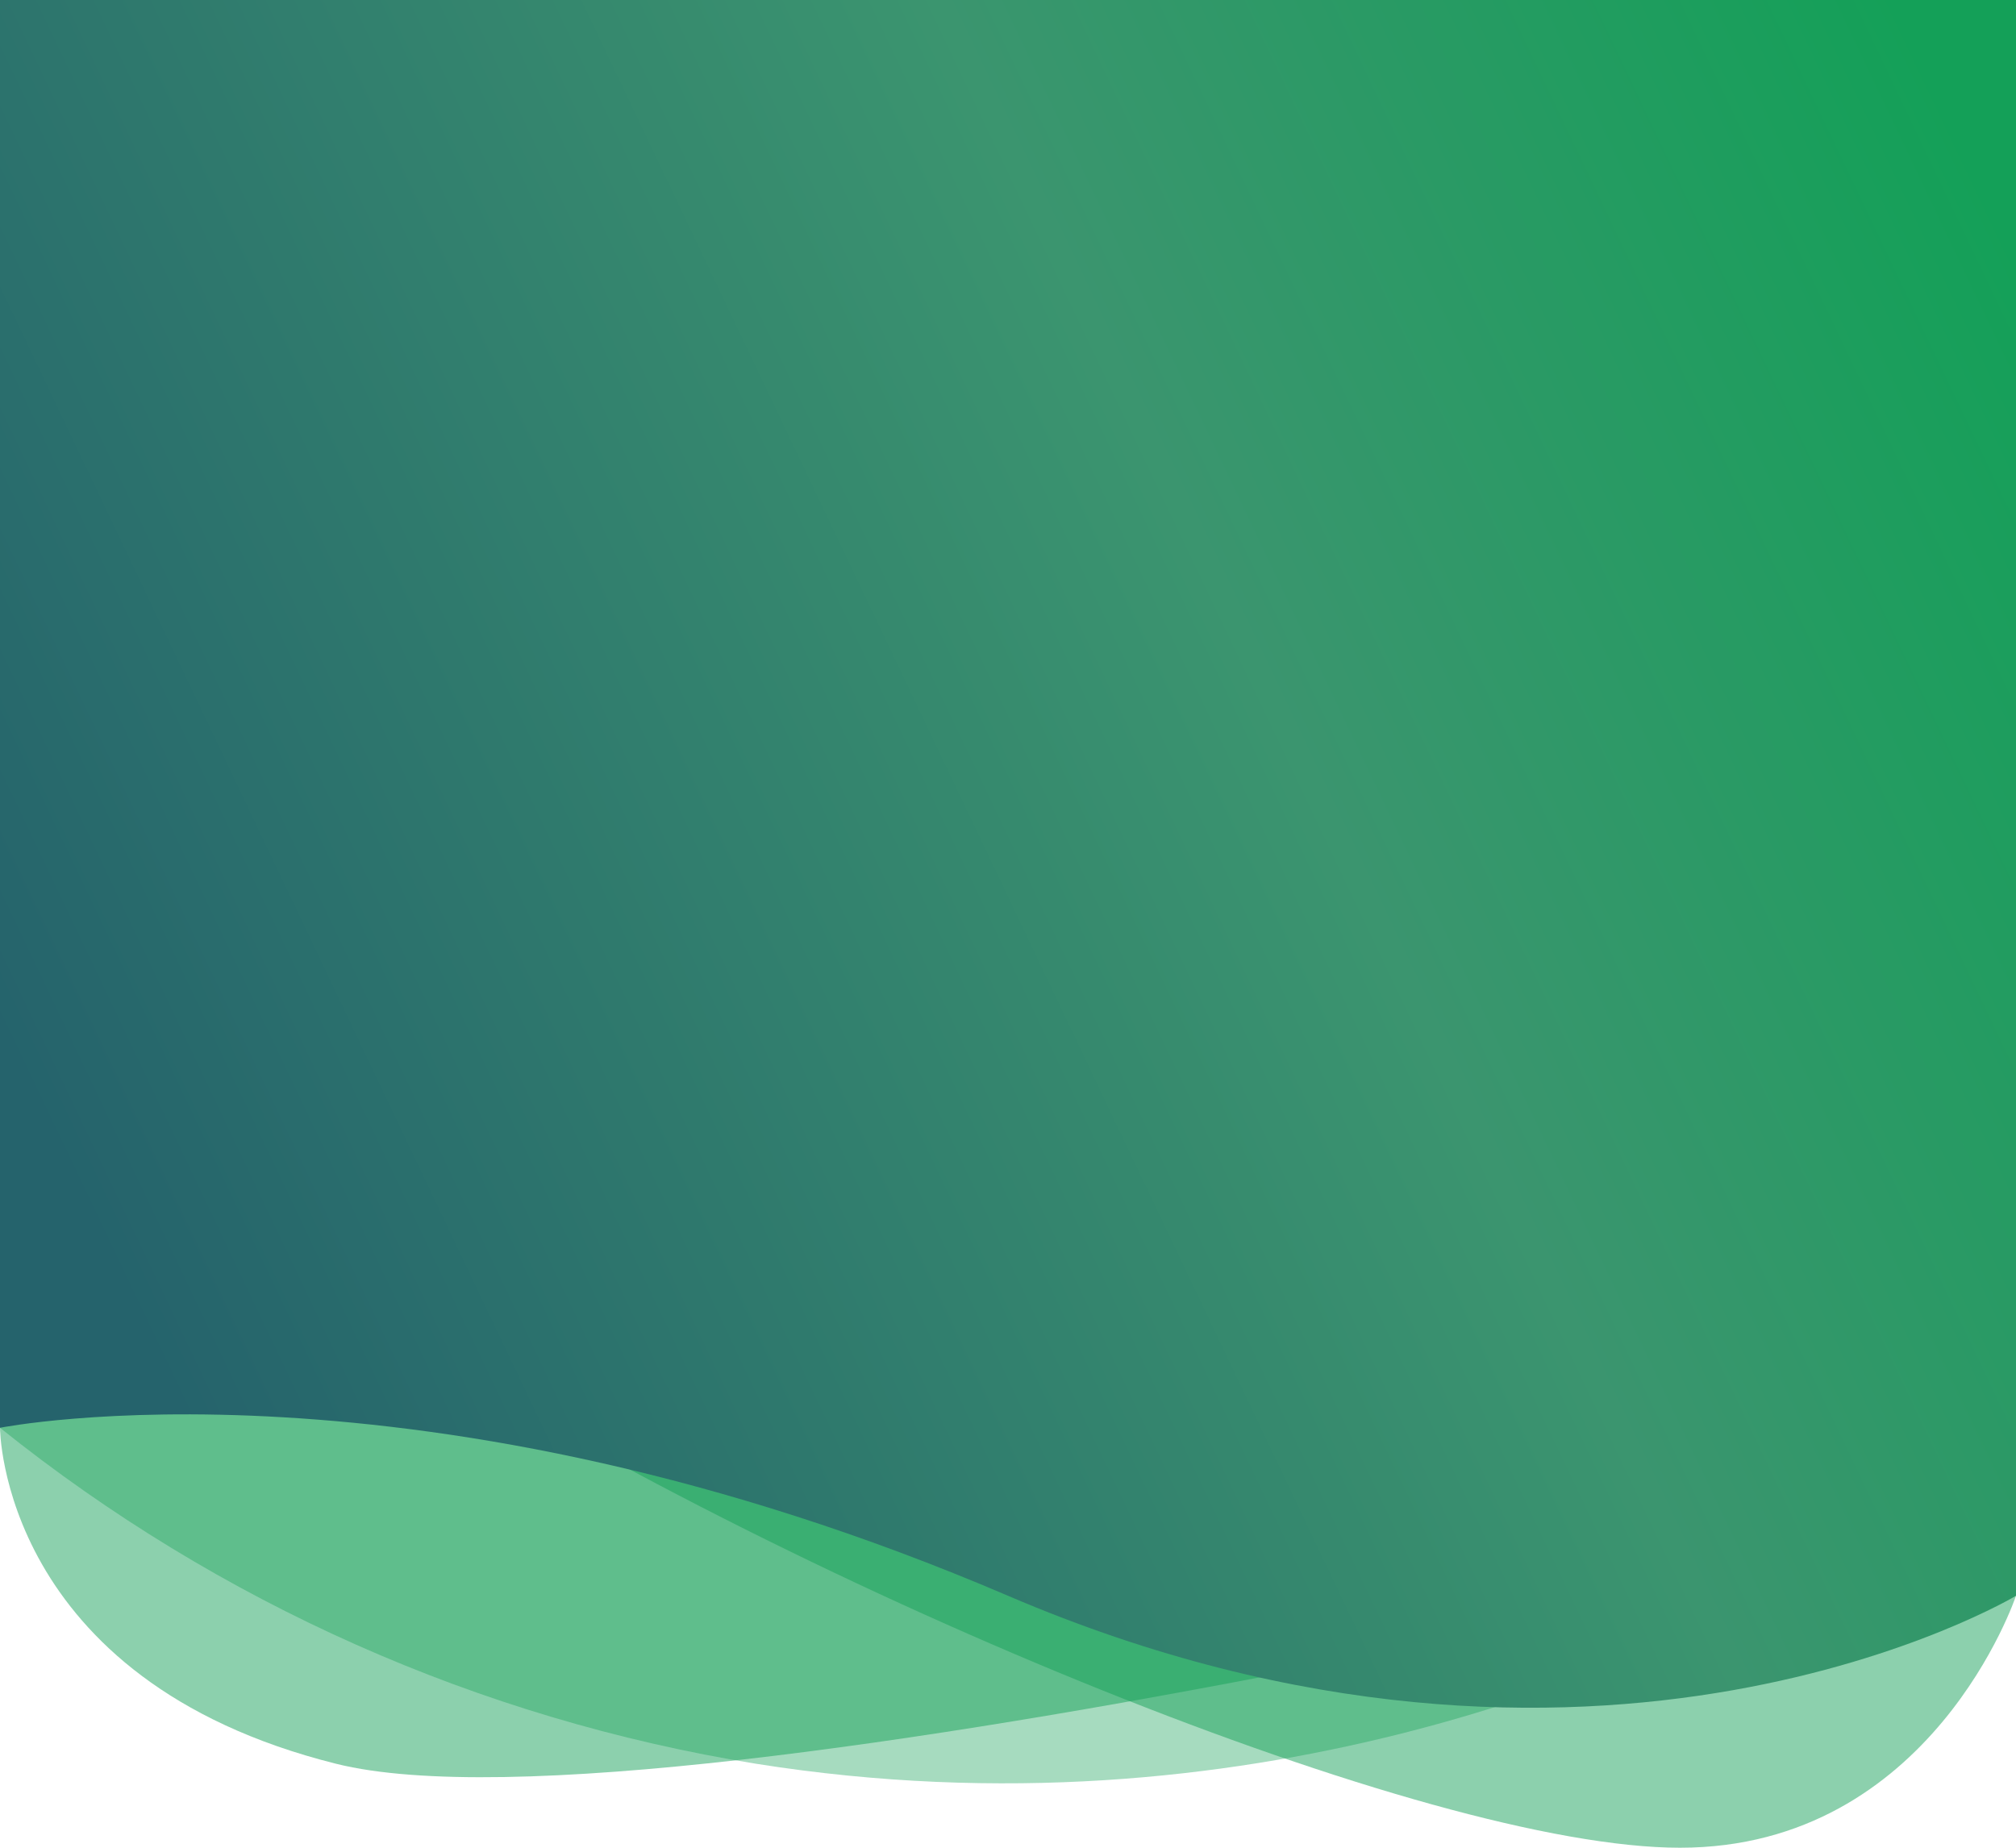
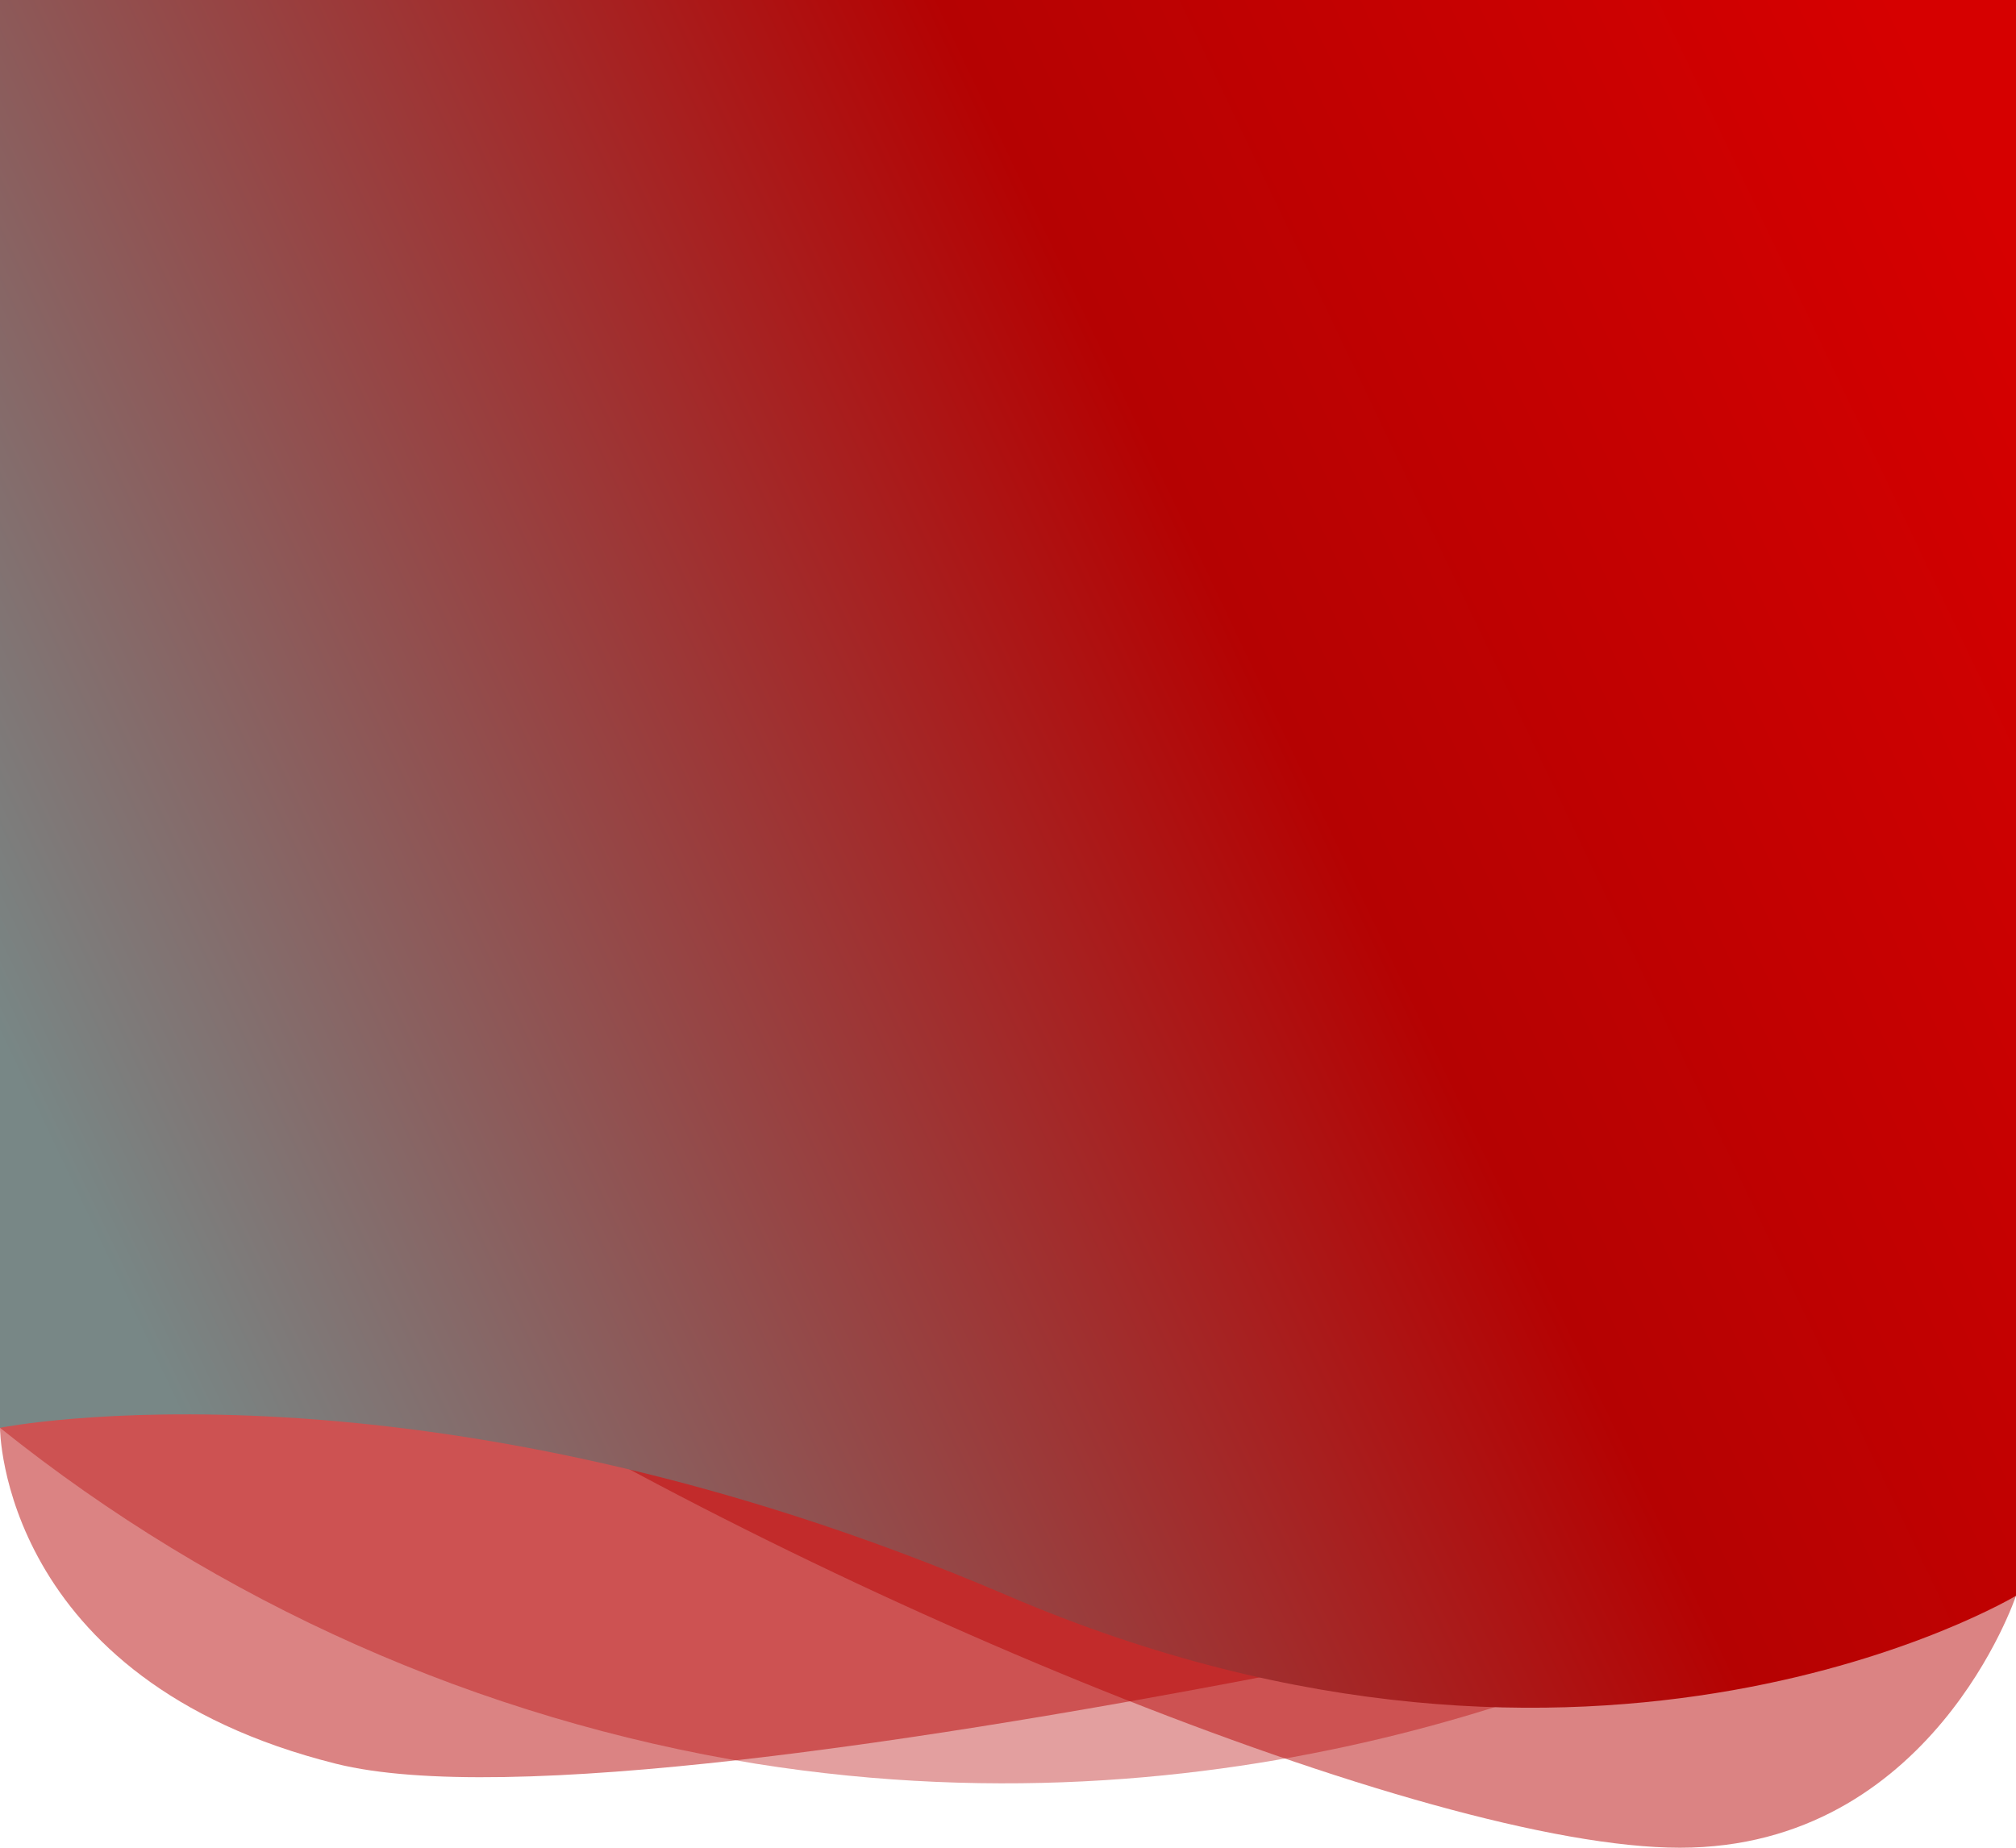
<svg xmlns="http://www.w3.org/2000/svg" viewBox="0 0 300 275">
  <defs>
    <linearGradient id="small-hero-gradient-1" x1="13.74" y1="183.7" x2="303.96" y2="45.59" gradientUnits="userSpaceOnUse">
-       <stop offset="0" stop-color="#25636c" />
-       <stop offset="0.6" stop-color="#3b956f" />
-       <stop offset="1" stop-color="#14a058" />
+       <stop offset="0" stop-color="#788786" />
+       <stop offset="0.6" stop-color="#b50202" />
+       <stop offset="1" stop-color="#d60000" />
    </linearGradient>
  </defs>
  <g>
    <g>
-       <path fill="#14a058" opacity="0.49" d="M0,187.5v25s0,37.5,50,50S300,225,300,225V187.5Z" />
+       <path fill="#b50202" opacity="0.49" d="M0,187.5v25s0,37.5,50,50S300,225,300,225V187.5Z" />
    </g>
    <g>
-       <path fill="#14a058" opacity="0.49" d="M300,237.5S287.5,275,250,275,121.05,237.5,61.4,200s134.21,0,134.21,0Z" />
+       <path fill="#b50202" opacity="0.49" d="M300,237.5S287.5,275,250,275,121.05,237.5,61.4,200s134.21,0,134.21,0Z" />
    </g>
    <g>
-       <path fill="#14a058" opacity="0.38" d="M0,200v12.5a241.47,241.47,0,0,0,112.5,50c73.6,11.69,130.61-14.86,150-25L300,200Z" />
+       <path fill="#b50202" opacity="0.38" d="M0,200v12.5a241.47,241.47,0,0,0,112.5,50c73.6,11.69,130.61-14.86,150-25L300,200Z" />
    </g>
    <g>
      <path fill="url(#small-hero-gradient-1)" d="M0,0V212.5s62.5-12.5,150,25,150,0,150,0V0Z" />
    </g>
  </g>
</svg>
